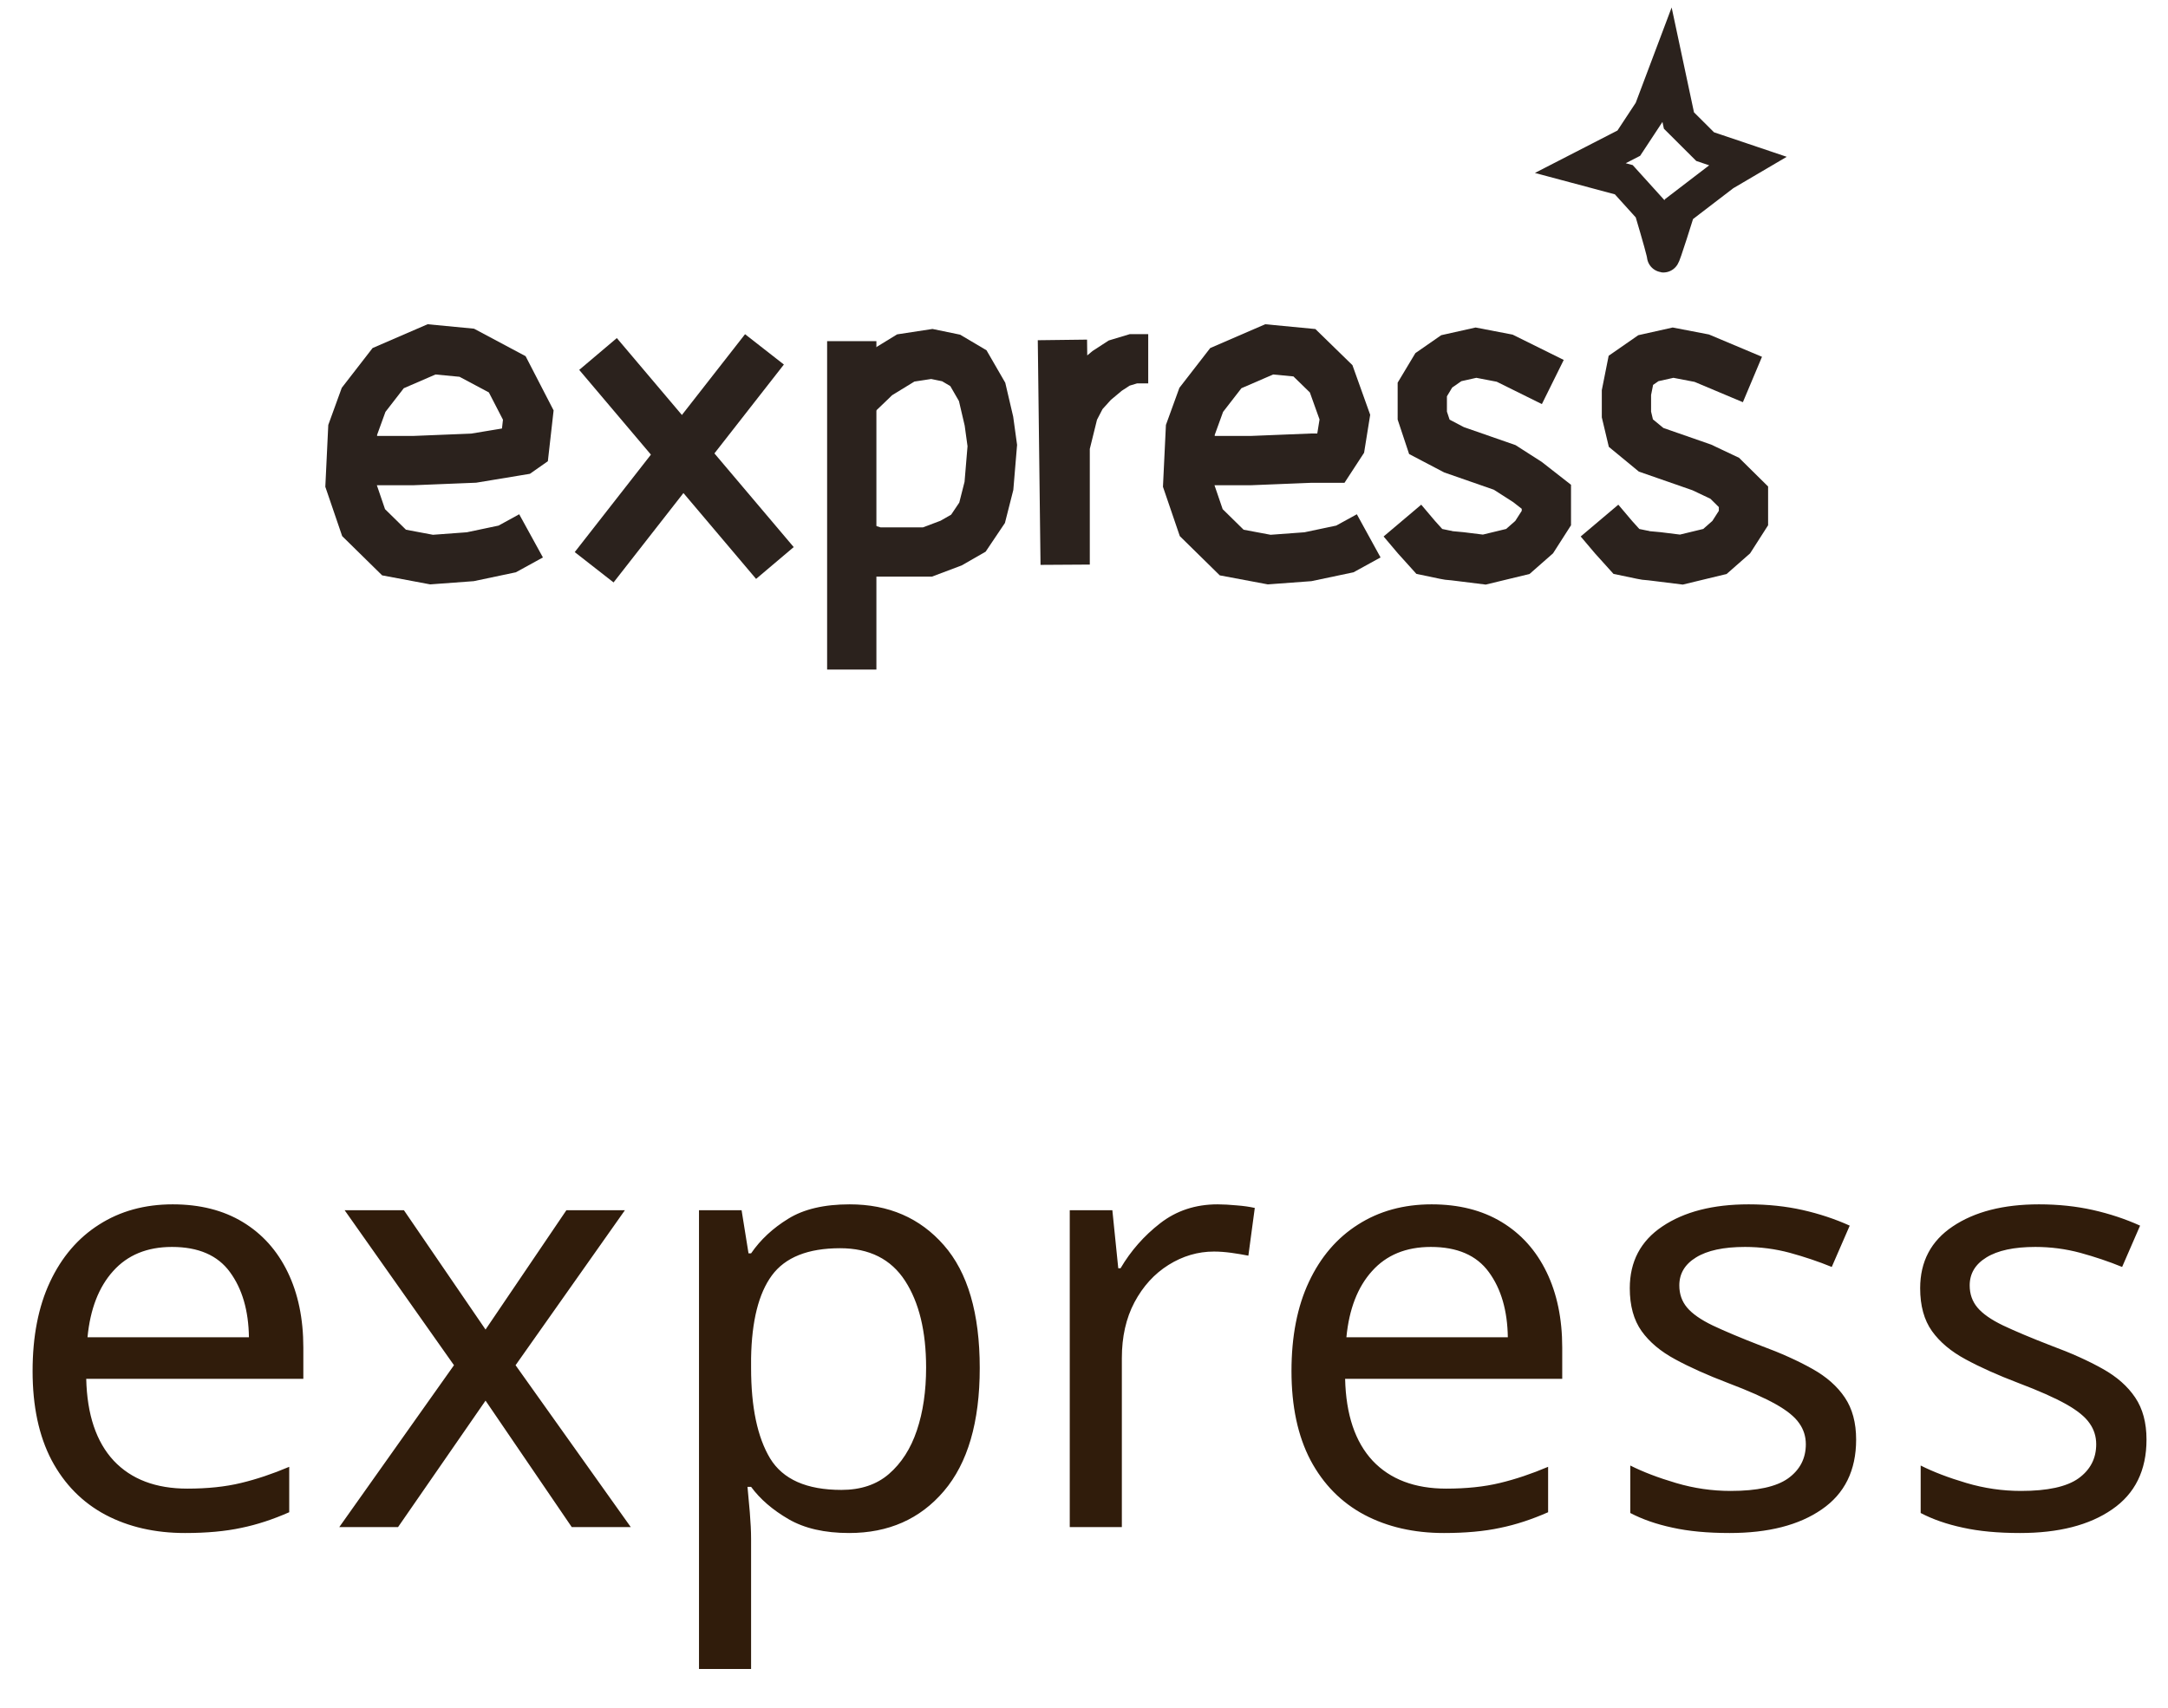
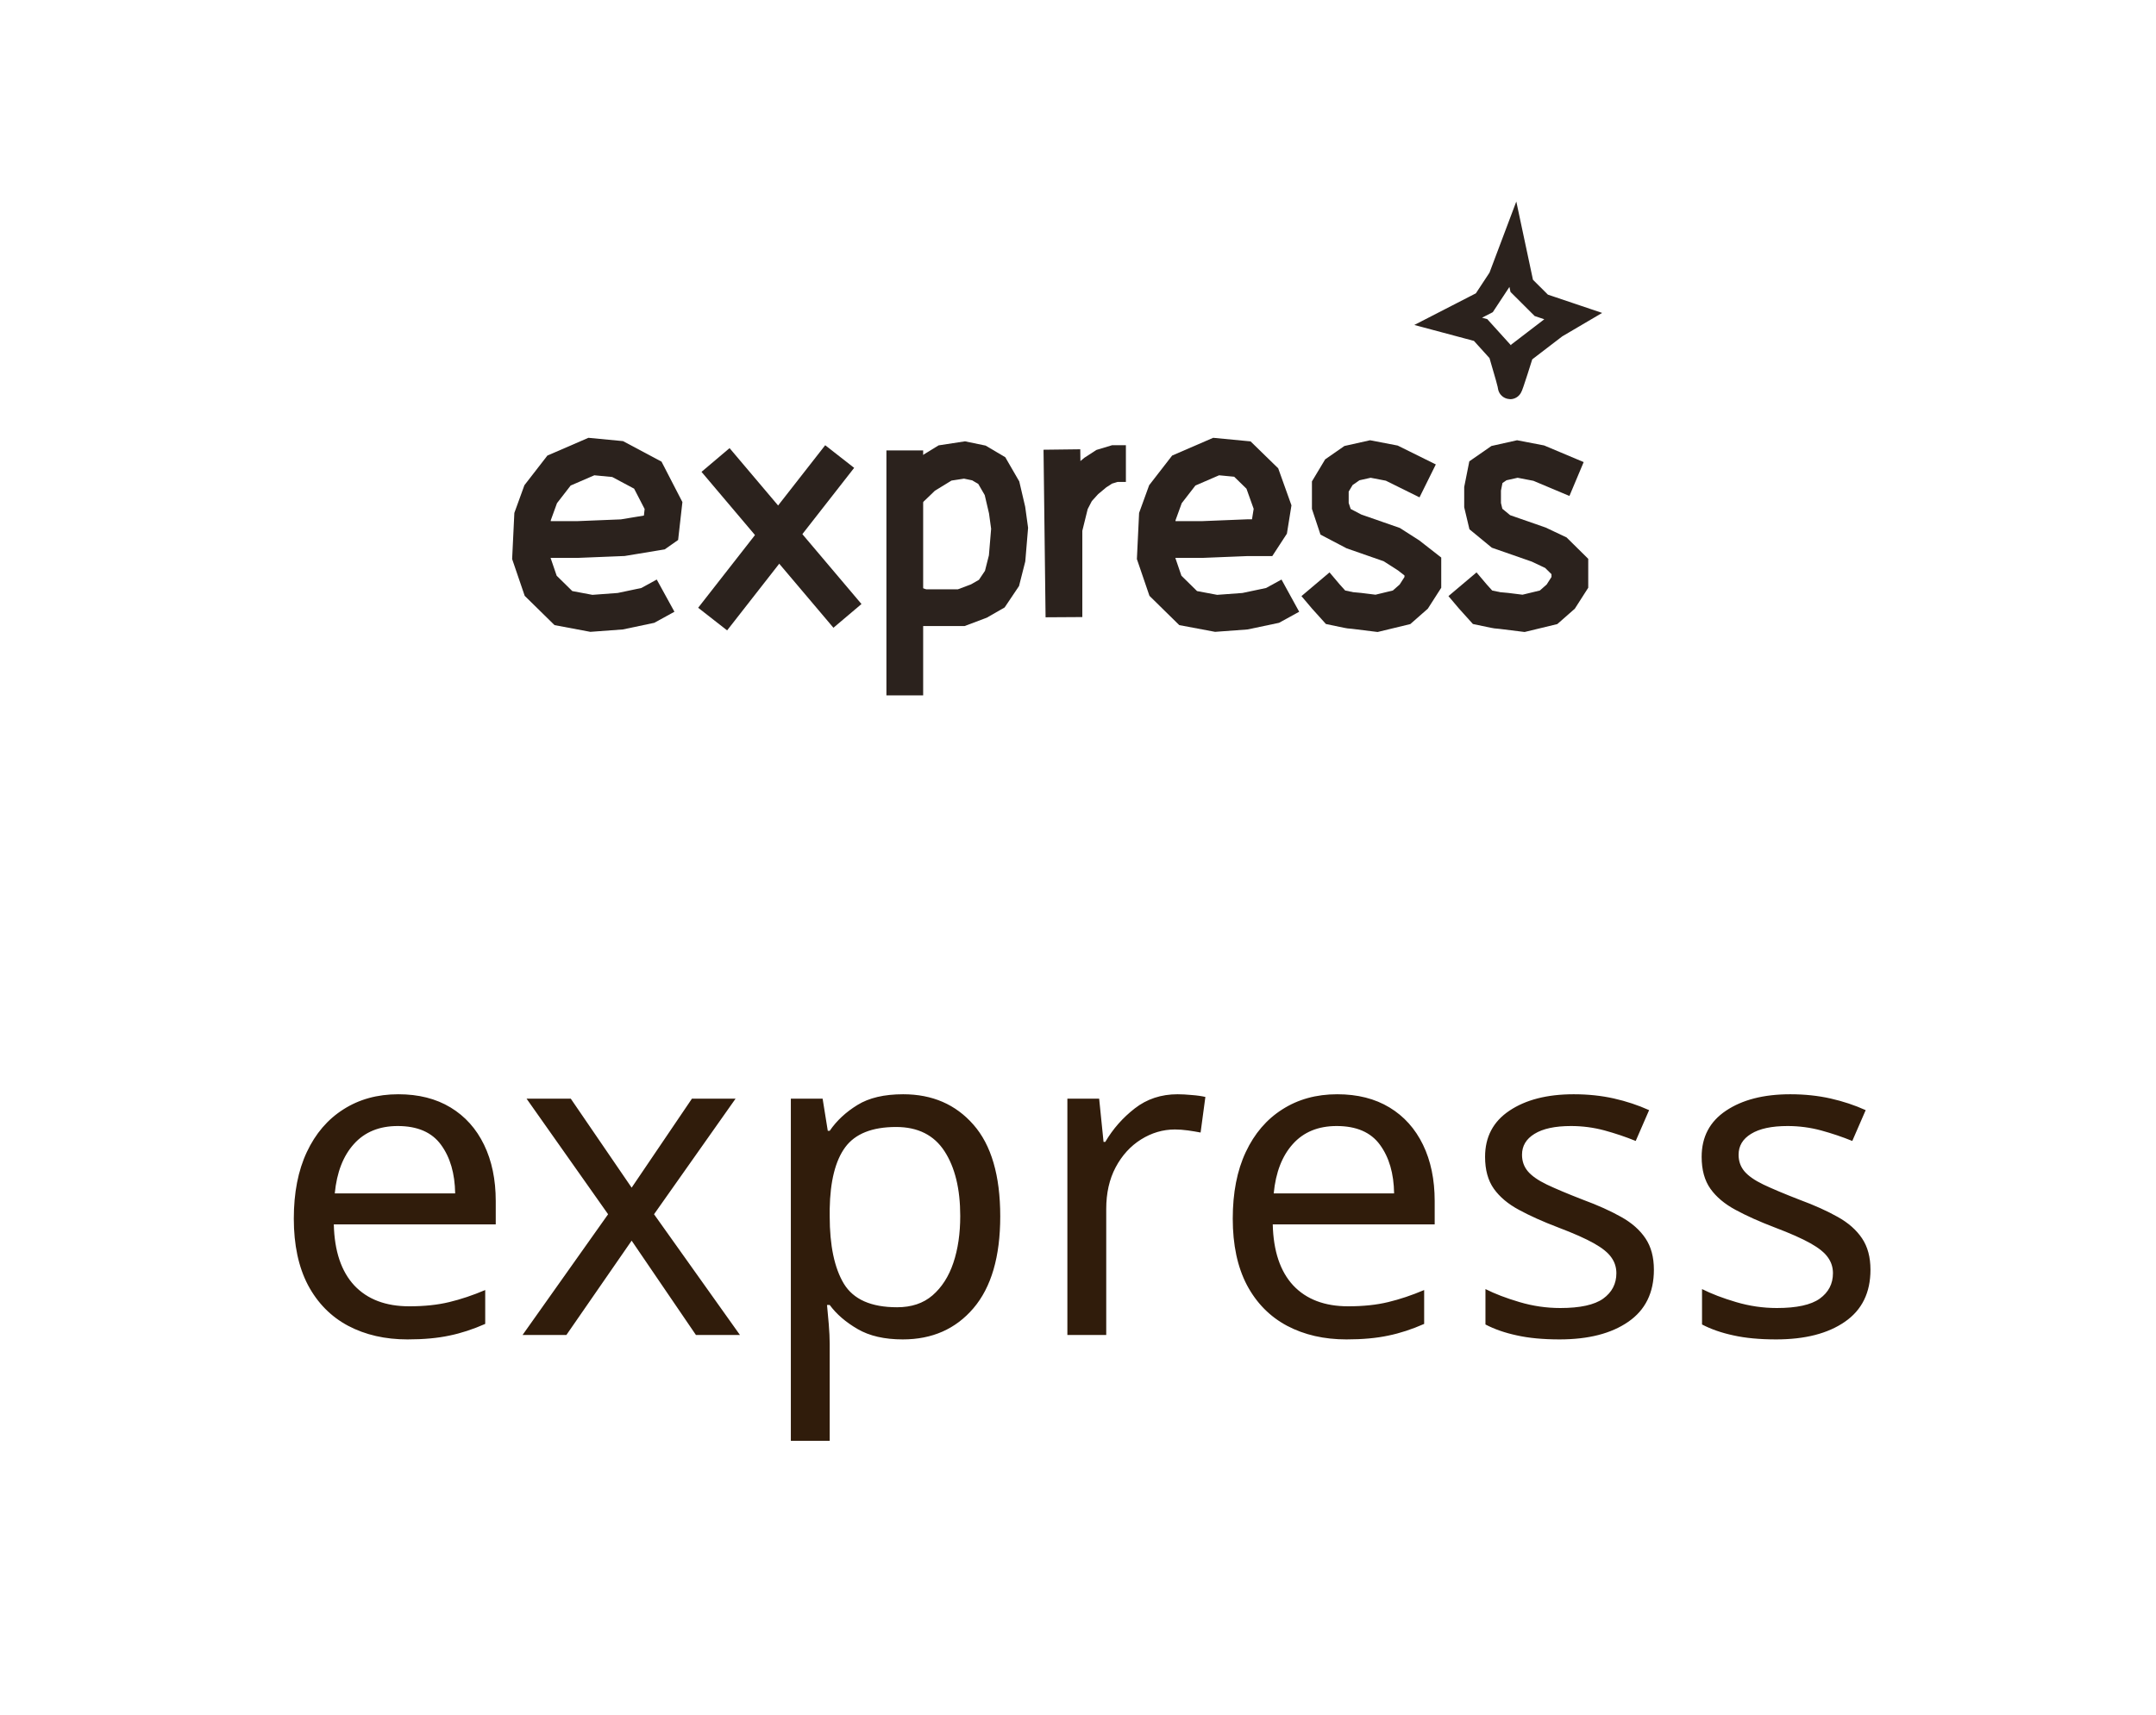
- <svg xmlns="http://www.w3.org/2000/svg" width="132px" height="104px" viewBox="0 0 132 104" version="1.1">
+ <svg xmlns="http://www.w3.org/2000/svg" width="176px" height="140px" viewBox="0 0 176 140" version="1.1">
  <g id="Page-1" stroke="none" stroke-width="1" fill="none" fill-rule="evenodd">
-     <g id="Group-74" transform="translate(0, 4)">
-       <text id="express" font-family="BobbyJonesSoft-Regular, Bobby Jones Soft" font-size="36" font-weight="normal" letter-spacing="0.434" fill="#301C0B">
-         <tspan x="0" y="89">express</tspan>
-       </text>
-       <g id="Group-46" transform="translate(21, 0)" stroke="#2B221D">
-         <path d="M0,24.049 C0,24.049 4.17,24.049 4.17,24.049 C4.17,24.049 5.393,24 7.838,23.901 L10.681,23.431 L10.942,23.248 L11.165,21.277 L9.883,18.794 L7.419,17.481 L5.276,17.276 L2.635,18.419 L1.138,20.351 L0.475,22.177 L0.319,25.431 L1.138,27.828 C2.374,29.042 2.992,29.649 2.992,29.649 C2.992,29.649 5.276,30.078 5.276,30.078 C5.276,30.078 7.633,29.904 7.633,29.904 C7.633,29.904 9.883,29.43 9.883,29.43 C9.883,29.43 10.367,29.164 11.334,28.633" id="Path-291" stroke-width="3" />
-         <path d="M51,24.049 C51,24.049 55.17,24.049 55.17,24.049 C55.17,24.049 56.393,24 58.838,23.901 L60.048,23.901 L60.623,23.019 L60.883,21.403 L60.048,19.069 L58.419,17.481 L56.276,17.276 L53.635,18.419 L52.138,20.351 L51.475,22.177 L51.319,25.431 L52.138,27.828 C53.374,29.042 53.992,29.649 53.992,29.649 C53.992,29.649 56.276,30.078 56.276,30.078 C56.276,30.078 58.633,29.904 58.633,29.904 C58.633,29.904 60.883,29.43 60.883,29.43 C60.883,29.43 61.367,29.164 62.334,28.633" id="Path-291" stroke-width="3" />
-         <line x1="15.411" y1="17.557" x2="26.18" y2="30.286" id="Path-292" stroke-width="3" />
-         <line x1="25.545" y1="17.276" x2="15.175" y2="30.546" id="Path-293" stroke-width="3" />
-         <line x1="30.86" y1="16.776" x2="30.86" y2="36.776" id="Path-294" stroke-width="3" />
-         <path d="M30.427,20.652 C30.593,20.652 32.386,18.879 32.386,18.879 C32.386,18.879 32.973,18.519 34.147,17.8 L35.735,17.557 C36.518,17.719 36.91,17.8 36.91,17.8 C36.91,17.8 37.962,18.422 37.962,18.422 C37.962,18.422 38.24,18.903 38.796,19.866 C39.074,21.053 39.212,21.646 39.212,21.646 C39.212,21.646 39.417,23.134 39.417,23.134 C39.417,23.134 39.349,23.952 39.212,25.589 L38.796,27.228 C38.24,28.055 37.962,28.469 37.962,28.469 C37.962,28.469 37.611,28.67 36.91,29.073 L35.465,29.617 C34.586,29.617 34.147,29.617 34.147,29.617 C34.147,29.617 32.386,29.617 32.386,29.617 C32.386,29.617 31.804,29.436 30.64,29.073" id="Path-295" stroke-width="3" />
-         <path d="M43.686,16.701 L43.853,30.382 C43.853,25.564 43.853,23.156 43.853,23.156 C43.853,23.156 44.028,22.447 44.378,21.03 C44.718,20.377 44.887,20.05 44.887,20.05 C44.887,20.05 45.594,19.269 45.594,19.269 C45.594,19.269 46.409,18.587 46.409,18.587 C46.409,18.587 47.143,18.11 47.143,18.11 C47.143,18.11 47.431,18.023 48.008,17.849 L48.91,17.849" id="Path-296" stroke-width="3" />
-         <path d="M73.544,19.264 L70.613,17.813 L68.866,17.477 L67.363,17.813 L66.297,18.553 L65.597,19.72 C65.597,20.779 65.597,21.309 65.597,21.309 C65.597,21.309 65.74,21.74 66.027,22.603 L67.529,23.391 L70.613,24.465 L71.999,25.353 L73.152,26.254 L73.152,27.549 L72.408,28.711 L71.415,29.584 L69.374,30.078 C68.128,29.92 67.458,29.841 67.363,29.841 C67.268,29.841 66.823,29.755 66.027,29.584 L65.24,28.711 C64.671,28.039 64.387,27.703 64.387,27.703" id="Path-297" stroke-width="3" />
-         <path d="M85.698,19.111 L82.613,17.813 L80.866,17.477 L79.363,17.813 L78.297,18.553 L78.027,19.908 C78.027,20.797 78.027,21.241 78.027,21.241 C78.027,21.241 78.117,21.619 78.297,22.376 L79.529,23.391 L82.613,24.465 L84.01,25.126 L85.152,26.254 L85.152,27.549 L84.408,28.711 L83.415,29.584 L81.374,30.078 C80.128,29.92 79.458,29.841 79.363,29.841 C79.268,29.841 78.823,29.755 78.027,29.584 L77.24,28.711 C76.671,28.039 76.387,27.703 76.387,27.703" id="Path-297" stroke-width="3" />
-         <path d="M80.512,-2.27373675e-13 L79.488,2.718 C78.609,4.052 78.17,4.719 78.17,4.719 C78.17,4.719 77.185,5.224 75.217,6.236 L77.865,6.944 L79.488,8.738 C80.012,10.5 80.274,11.449 80.274,11.584 C80.274,11.786 81.223,8.738 81.223,8.738 C81.223,8.738 83.972,6.632 83.972,6.632 C83.972,6.632 84.445,6.354 85.392,5.797 L82.818,4.929 L81.223,3.339 L80.512,-2.27373675e-13 Z" id="Path-298" stroke-width="2" />
+     <g id="Group-93">
+       <g id="Group-74" transform="translate(22, 20)">
+         <text id="express" font-family="BobbyJonesSoft-Regular, Bobby Jones Soft" font-size="36" font-weight="normal" letter-spacing="0.434" fill="#301C0B">
+           <tspan x="0" y="89">express</tspan>
+         </text>
+         <g id="Group-46" transform="translate(21, 0)" stroke="#2B221D">
+           <path d="M0,24.049 C0,24.049 4.17,24.049 4.17,24.049 C4.17,24.049 5.393,24 7.838,23.901 L10.681,23.431 L10.942,23.248 L11.165,21.277 L9.883,18.794 L7.419,17.481 L5.276,17.276 L2.635,18.419 L1.138,20.351 L0.475,22.177 L0.319,25.431 L1.138,27.828 C2.374,29.042 2.992,29.649 2.992,29.649 C2.992,29.649 5.276,30.078 5.276,30.078 C5.276,30.078 7.633,29.904 7.633,29.904 C7.633,29.904 9.883,29.43 9.883,29.43 C9.883,29.43 10.367,29.164 11.334,28.633" id="Path-291" stroke-width="3" />
+           <path d="M51,24.049 C51,24.049 55.17,24.049 55.17,24.049 C55.17,24.049 56.393,24 58.838,23.901 L60.048,23.901 L60.623,23.019 L60.883,21.403 L60.048,19.069 L58.419,17.481 L56.276,17.276 L53.635,18.419 L52.138,20.351 L51.475,22.177 L51.319,25.431 L52.138,27.828 C53.374,29.042 53.992,29.649 53.992,29.649 C53.992,29.649 56.276,30.078 56.276,30.078 C56.276,30.078 58.633,29.904 58.633,29.904 C58.633,29.904 60.883,29.43 60.883,29.43 C60.883,29.43 61.367,29.164 62.334,28.633" id="Path-291" stroke-width="3" />
+           <line x1="15.411" y1="17.557" x2="26.18" y2="30.286" id="Path-292" stroke-width="3" />
+           <line x1="25.545" y1="17.276" x2="15.175" y2="30.546" id="Path-293" stroke-width="3" />
+           <line x1="30.86" y1="16.776" x2="30.86" y2="36.776" id="Path-294" stroke-width="3" />
+           <path d="M30.427,20.652 C30.593,20.652 32.386,18.879 32.386,18.879 C32.386,18.879 32.973,18.519 34.147,17.8 L35.735,17.557 C36.518,17.719 36.91,17.8 36.91,17.8 C36.91,17.8 37.962,18.422 37.962,18.422 C37.962,18.422 38.24,18.903 38.796,19.866 C39.074,21.053 39.212,21.646 39.212,21.646 C39.212,21.646 39.417,23.134 39.417,23.134 C39.417,23.134 39.349,23.952 39.212,25.589 L38.796,27.228 C38.24,28.055 37.962,28.469 37.962,28.469 C37.962,28.469 37.611,28.67 36.91,29.073 L35.465,29.617 C34.586,29.617 34.147,29.617 34.147,29.617 C34.147,29.617 32.386,29.617 32.386,29.617 C32.386,29.617 31.804,29.436 30.64,29.073" id="Path-295" stroke-width="3" />
+           <path d="M43.686,16.701 L43.853,30.382 C43.853,25.564 43.853,23.156 43.853,23.156 C43.853,23.156 44.028,22.447 44.378,21.03 C44.718,20.377 44.887,20.05 44.887,20.05 C44.887,20.05 45.594,19.269 45.594,19.269 C45.594,19.269 46.409,18.587 46.409,18.587 C46.409,18.587 47.143,18.11 47.143,18.11 C47.143,18.11 47.431,18.023 48.008,17.849 L48.91,17.849" id="Path-296" stroke-width="3" />
+           <path d="M73.544,19.264 L70.613,17.813 L68.866,17.477 L67.363,17.813 L66.297,18.553 L65.597,19.72 C65.597,20.779 65.597,21.309 65.597,21.309 C65.597,21.309 65.74,21.74 66.027,22.603 L67.529,23.391 L70.613,24.465 L71.999,25.353 L73.152,26.254 L73.152,27.549 L72.408,28.711 L71.415,29.584 L69.374,30.078 C68.128,29.92 67.458,29.841 67.363,29.841 C67.268,29.841 66.823,29.755 66.027,29.584 L65.24,28.711 C64.671,28.039 64.387,27.703 64.387,27.703" id="Path-297" stroke-width="3" />
+           <path d="M85.698,19.111 L82.613,17.813 L80.866,17.477 L79.363,17.813 L78.297,18.553 L78.027,19.908 C78.027,20.797 78.027,21.241 78.027,21.241 C78.027,21.241 78.117,21.619 78.297,22.376 L79.529,23.391 L82.613,24.465 L84.01,25.126 L85.152,26.254 L85.152,27.549 L84.408,28.711 L83.415,29.584 L81.374,30.078 C80.128,29.92 79.458,29.841 79.363,29.841 C79.268,29.841 78.823,29.755 78.027,29.584 L77.24,28.711 C76.671,28.039 76.387,27.703 76.387,27.703" id="Path-297" stroke-width="3" />
+           <path d="M80.512,-2.27373675e-13 L79.488,2.718 C78.609,4.052 78.17,4.719 78.17,4.719 C78.17,4.719 77.185,5.224 75.217,6.236 L77.865,6.944 L79.488,8.738 C80.012,10.5 80.274,11.449 80.274,11.584 C80.274,11.786 81.223,8.738 81.223,8.738 C81.223,8.738 83.972,6.632 83.972,6.632 C83.972,6.632 84.445,6.354 85.392,5.797 L82.818,4.929 L81.223,3.339 L80.512,-2.27373675e-13 Z" id="Path-298" stroke-width="2" />
+         </g>
      </g>
+       <rect id="Rectangle" x="0" y="0" width="176" height="140" />
    </g>
  </g>
</svg>
